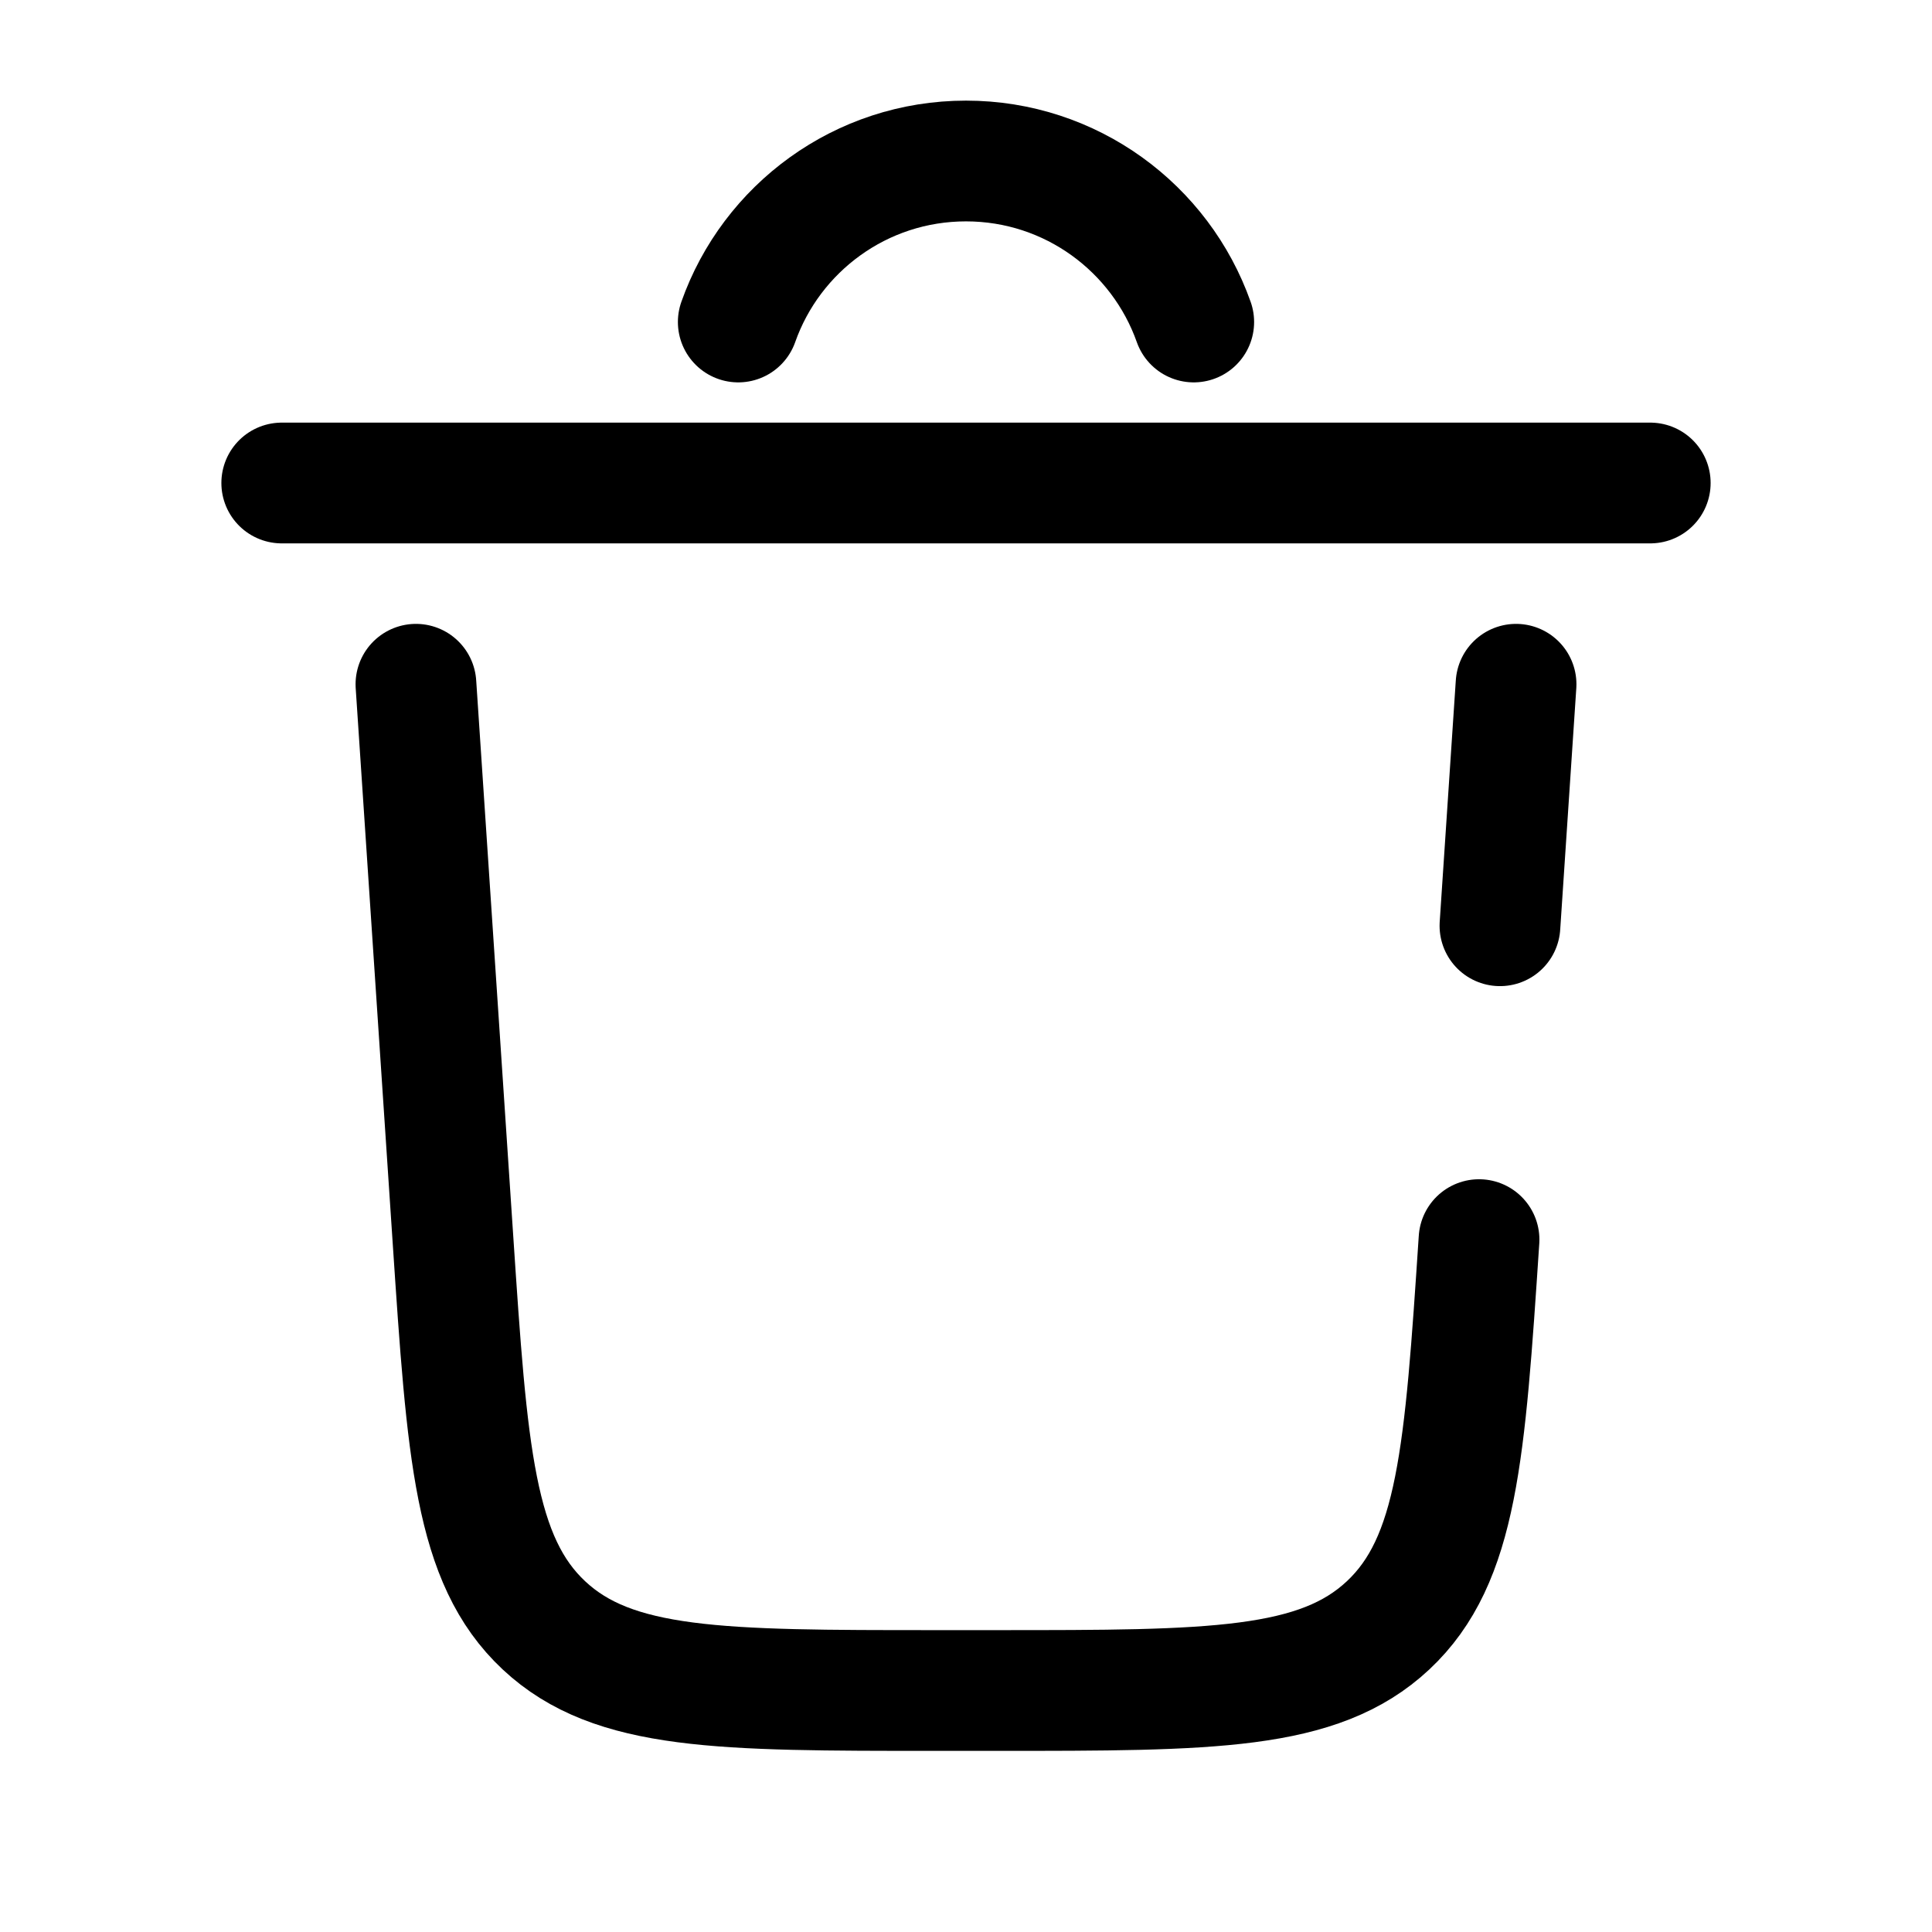
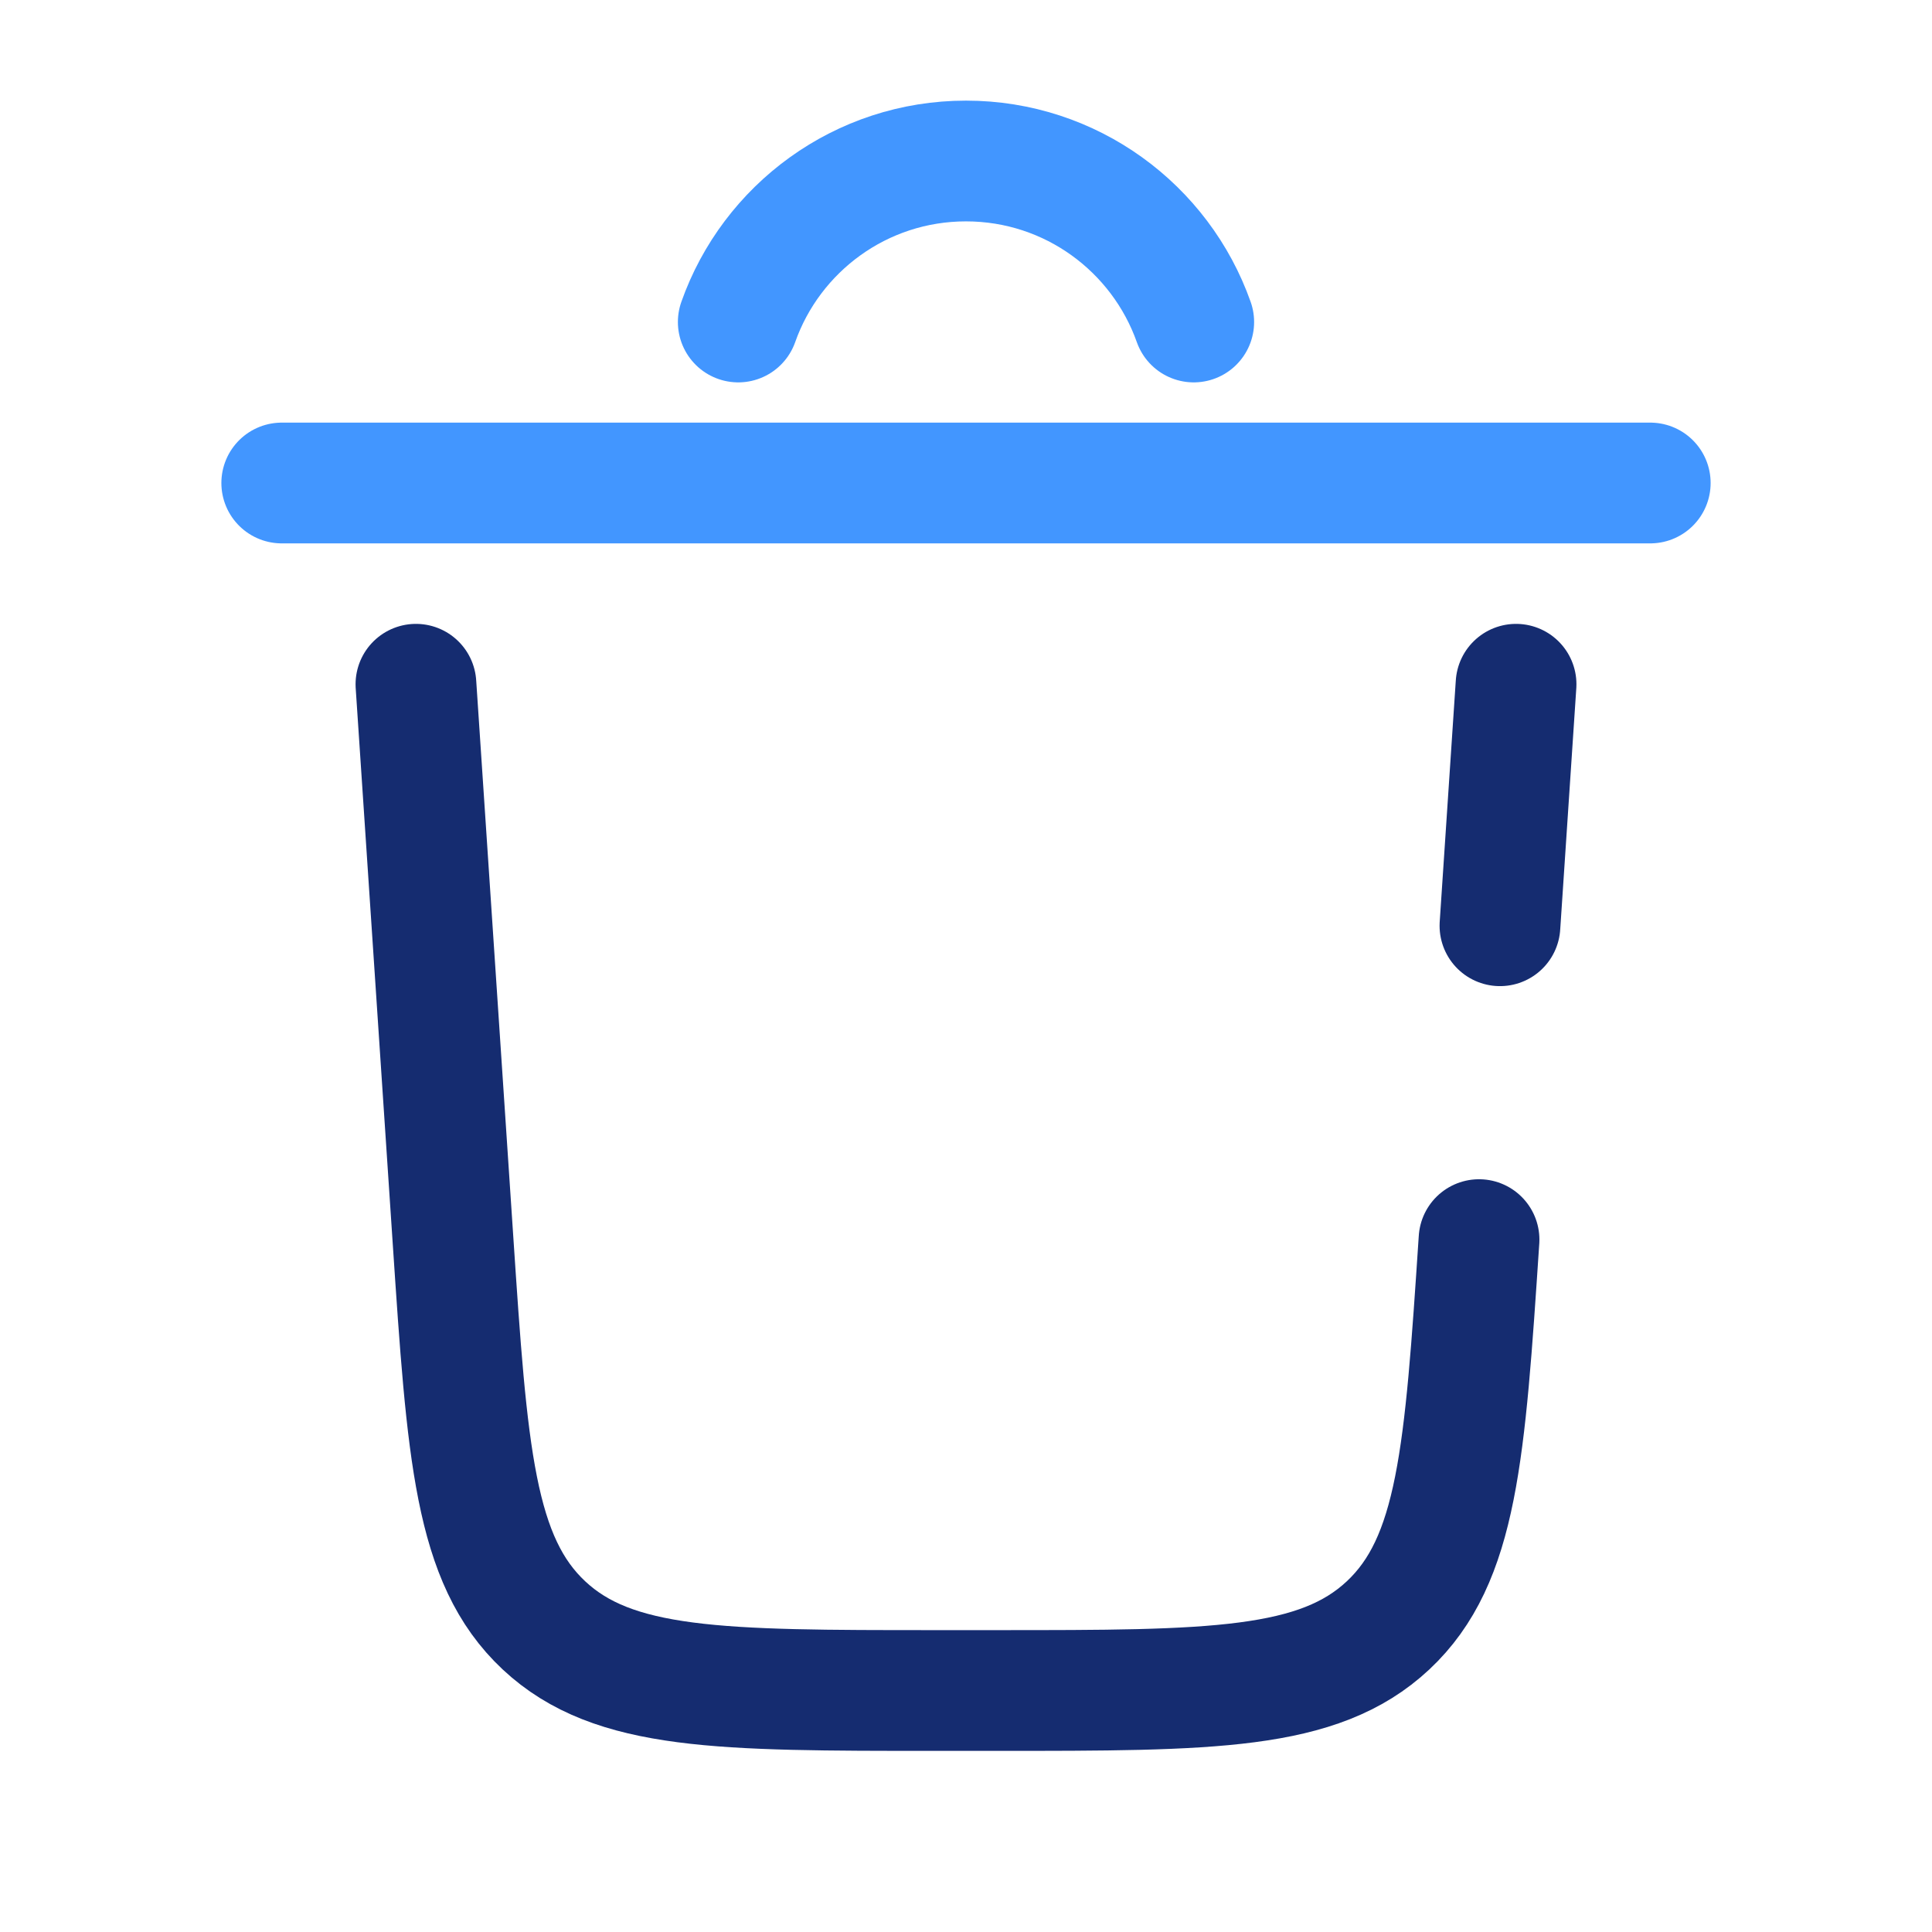
<svg xmlns="http://www.w3.org/2000/svg" viewBox="0 0 24 24" fill="none">
  <g id="SVGRepo_bgCarrier" stroke-width="0" />
  <g id="SVGRepo_tracerCarrier" stroke-linecap="round" stroke-linejoin="round" />
  <g id="SVGRepo_iconCarrier">
-     <path d="M20.5 6H3.5" stroke="#000000" stroke-width="1.5" stroke-linecap="round" />
-     <path d="M9.171 4C9.582 2.835 10.694 2 12 2C13.306 2 14.417 2.835 14.829 4" stroke="#000000" stroke-width="1.5" stroke-linecap="round" />
-     <path d="M18.373 15.399C18.197 18.054 18.108 19.381 17.243 20.191C16.378 21 15.048 21 12.387 21H11.613C8.953 21 7.622 21 6.757 20.191C5.892 19.381 5.804 18.054 5.627 15.399L5.167 8.5M18.833 8.5L18.633 11.5" stroke="#000000" stroke-width="1.5" stroke-linecap="round" />
+     <path d="M20.5 6H3.5" stroke="#4296FF" stroke-width="1.5" stroke-linecap="round" />
+     <path d="M9.171 4C9.582 2.835 10.694 2 12 2C13.306 2 14.417 2.835 14.829 4" stroke="#4296FF" stroke-width="1.5" stroke-linecap="round" />
+     <path d="M18.373 15.399C18.197 18.054 18.108 19.381 17.243 20.191C16.378 21 15.048 21 12.387 21H11.613C8.953 21 7.622 21 6.757 20.191C5.892 19.381 5.804 18.054 5.627 15.399L5.167 8.5M18.833 8.5L18.633 11.5" stroke="#152C70" stroke-width="1.5" stroke-linecap="round" />
  </g>
</svg>
